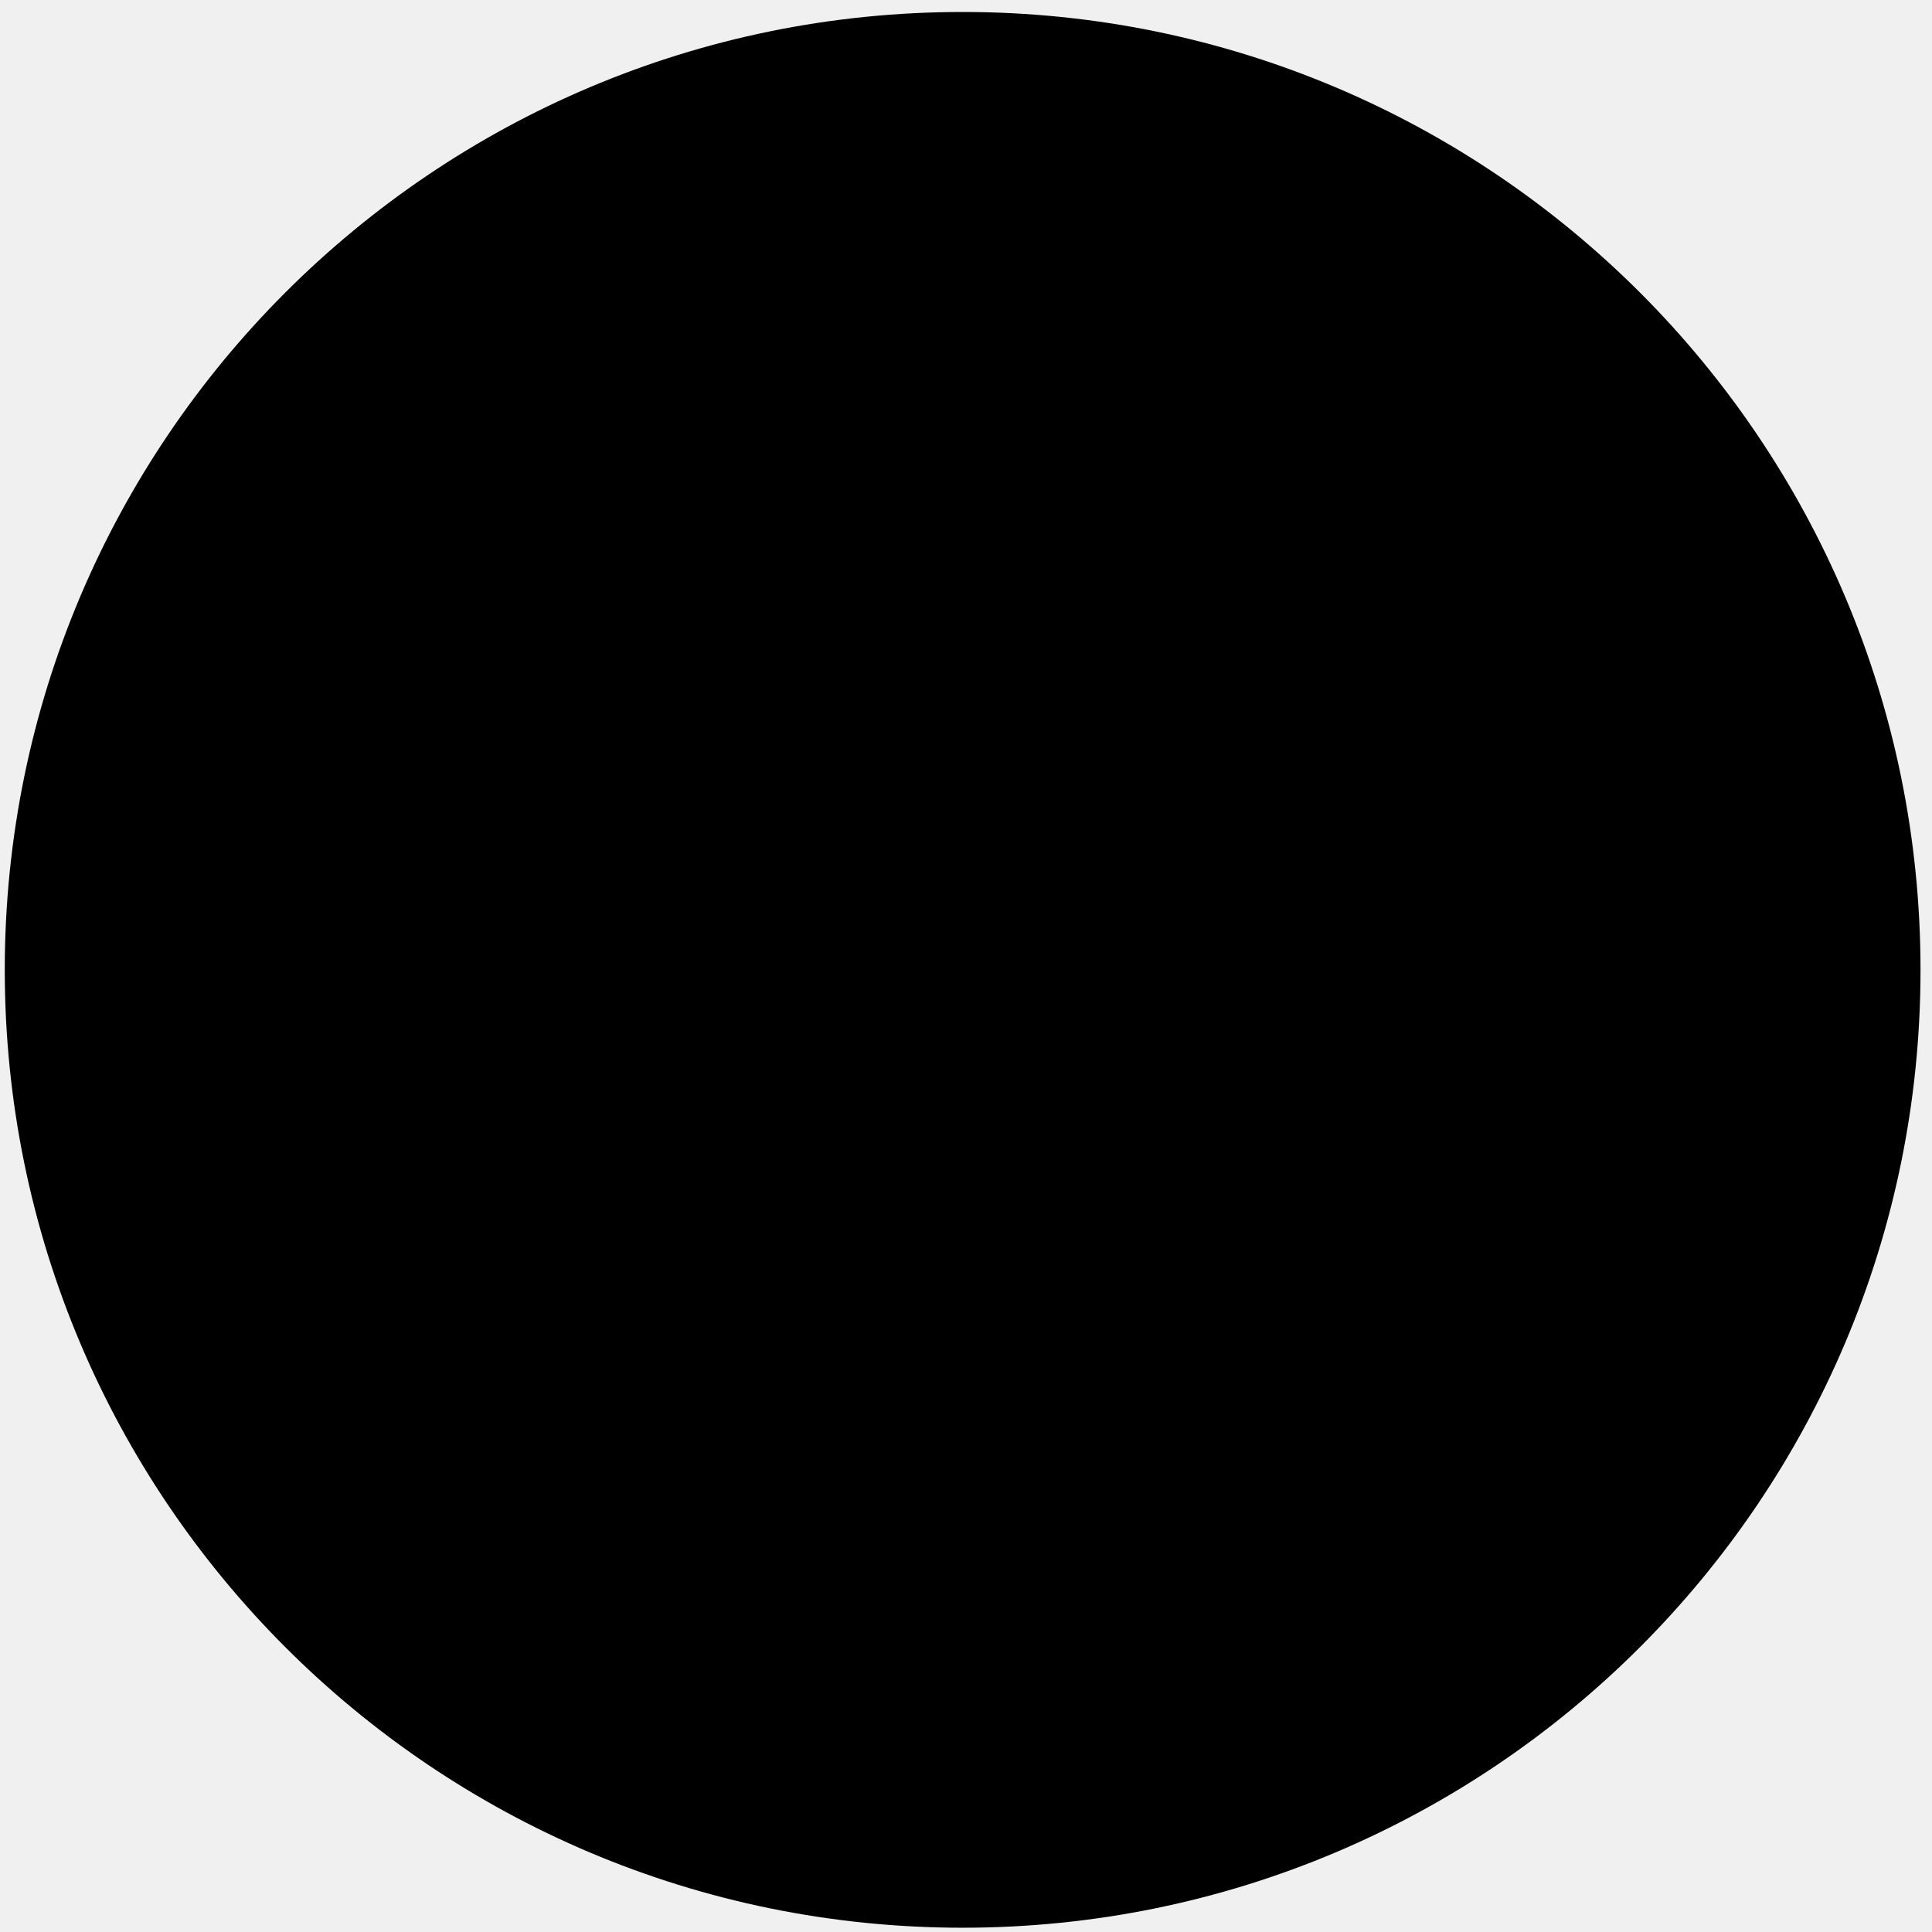
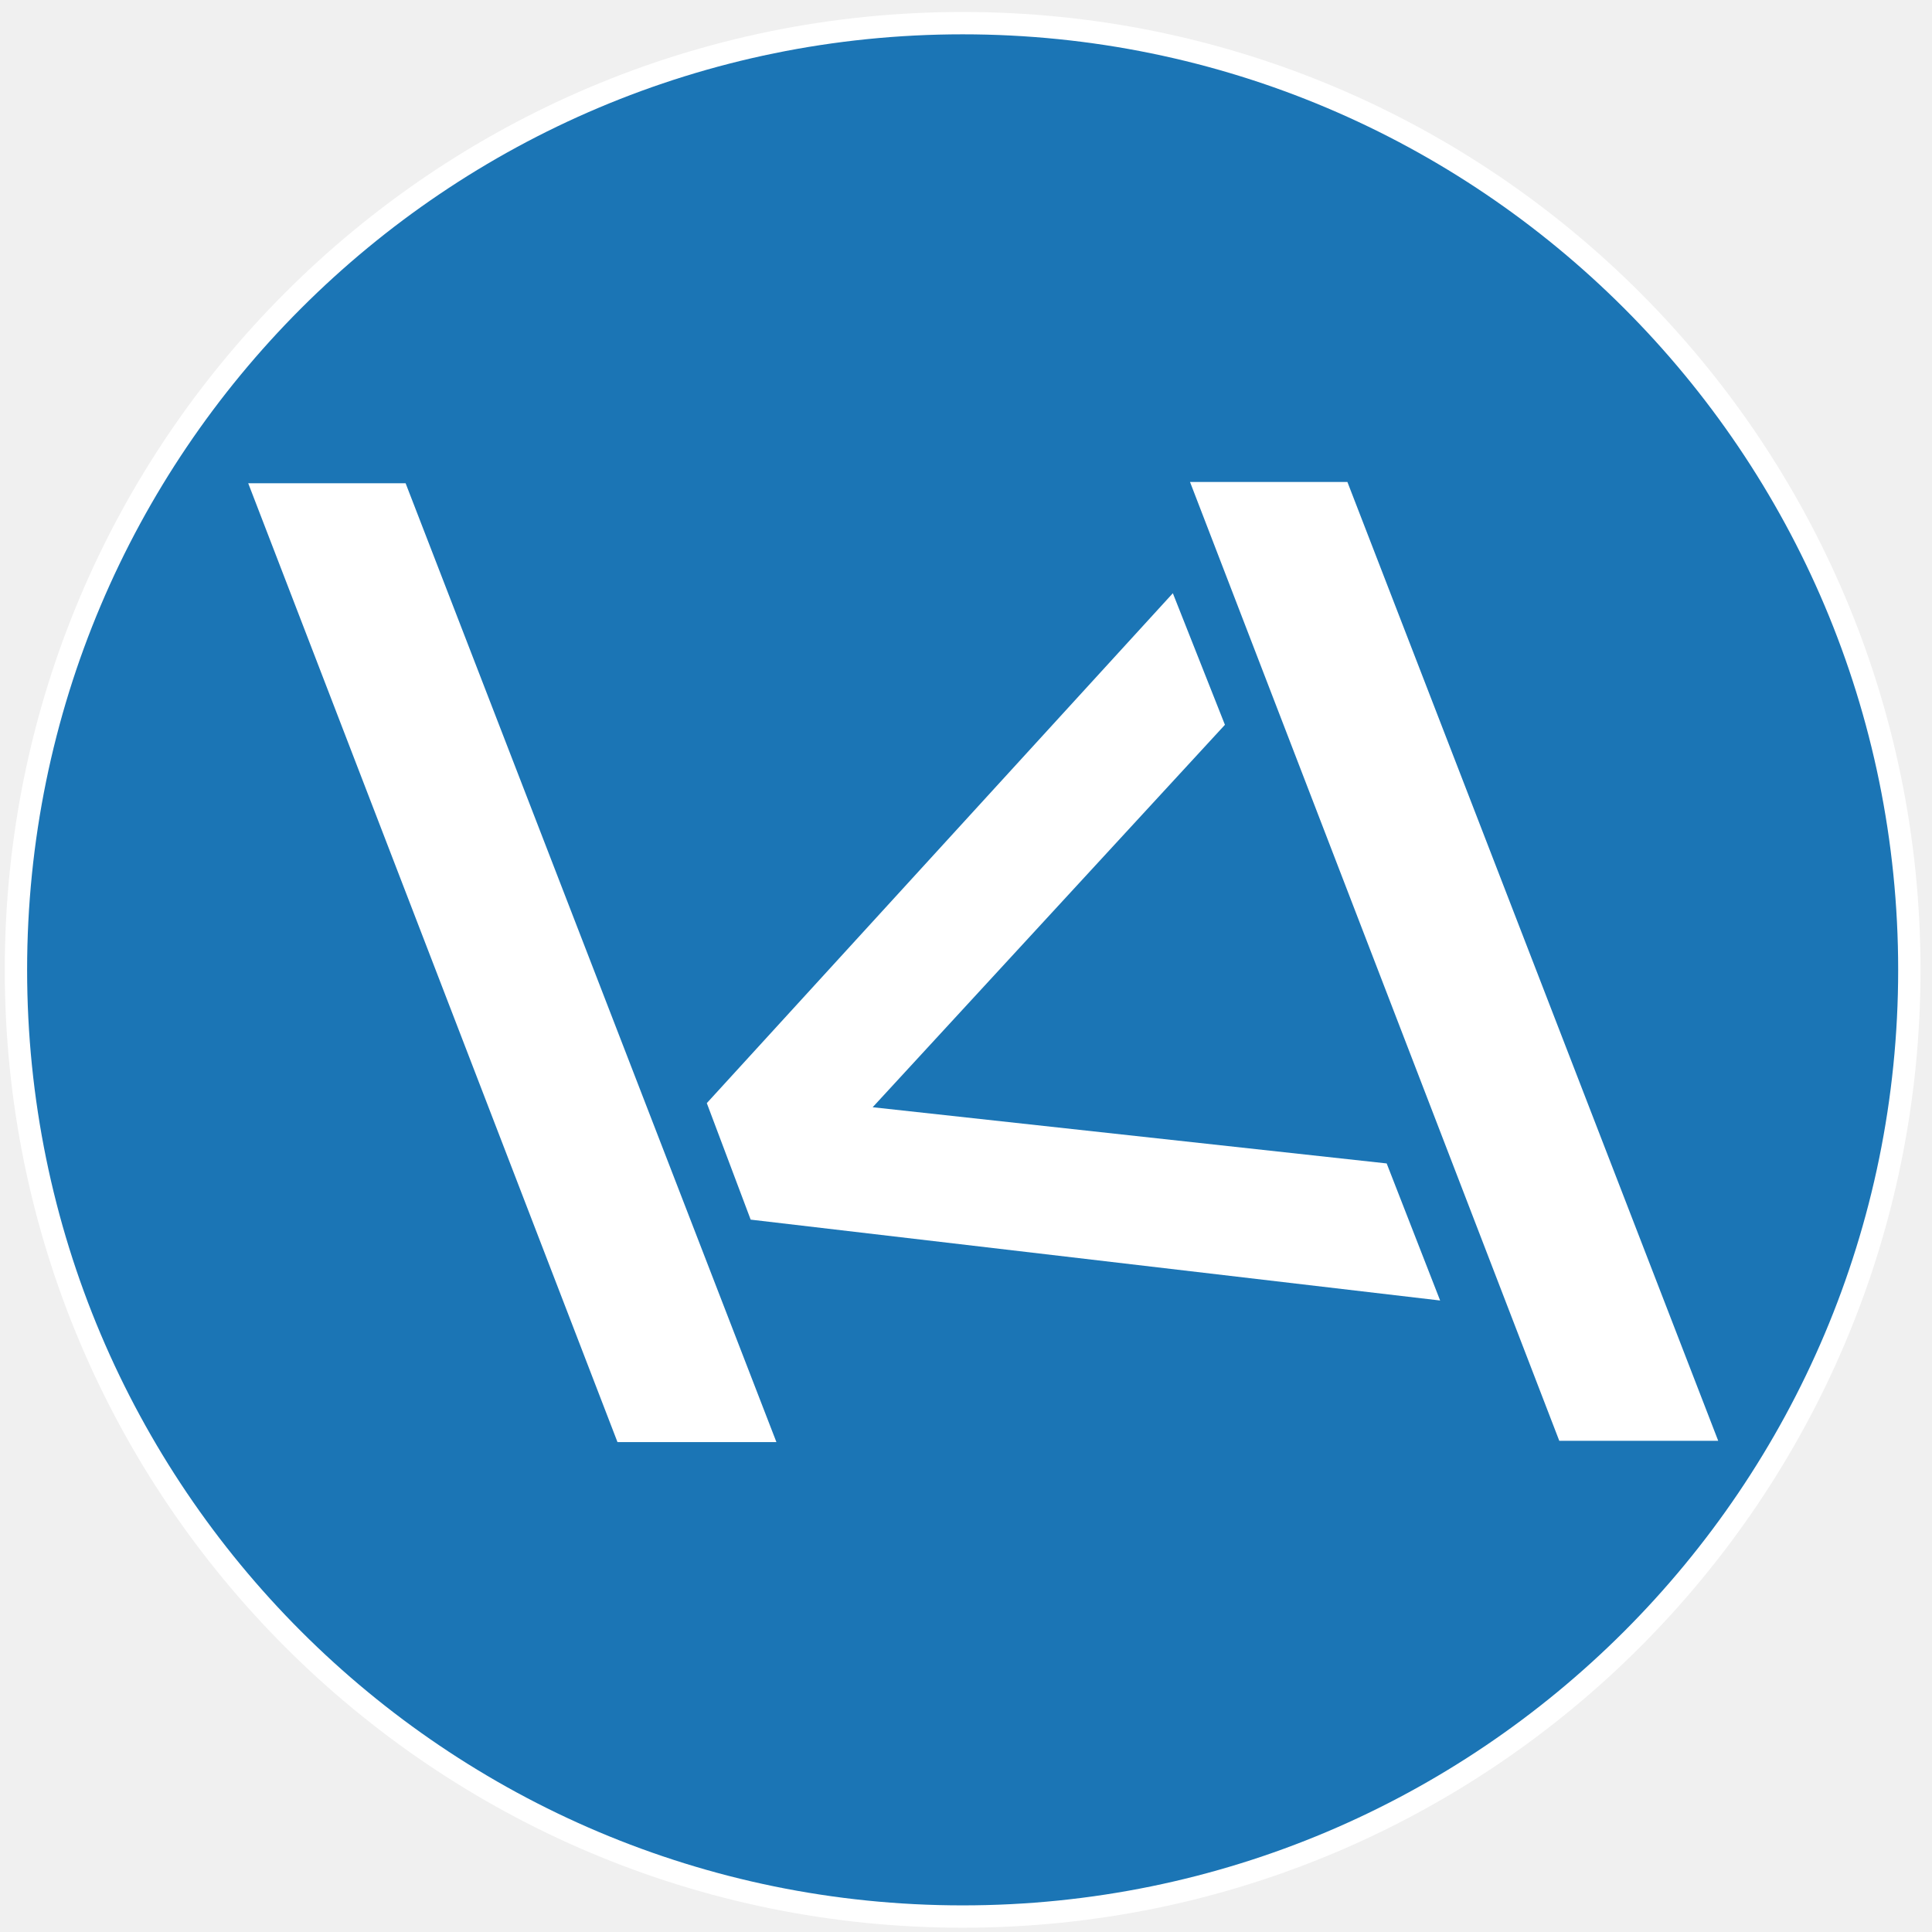
<svg xmlns="http://www.w3.org/2000/svg" viewBox="25 13 286 286">
-   <ellipse cx="167.503" cy="156.57" rx="141.797" ry="141.797" />
-   <ellipse cx="167.503" cy="156.57" rx="138.489" ry="138.489" />
-   <path d="M61.744 84.535h23.299l54.892 141.941h-23.527L61.744 84.535zm139.418-.186h23.299l54.892 141.941h-23.527L201.162 84.349zm-2.542 16.467l-68.989 75.483 6.493 17.247 102.063 11.972-7.913-20.291-76.091-8.32 52.147-56.612-7.71-19.479z" />
+   <ellipse cx="167.503" cy="156.57" rx="141.797" ry="141.797" fill="#FFF" />
+   <ellipse cx="167.503" cy="156.57" rx="138.489" ry="138.489" fill="#1b75b5" />
+   <path d="M61.744 84.535h23.299l54.892 141.941h-23.527L61.744 84.535zm139.418-.186h23.299l54.892 141.941h-23.527L201.162 84.349zm-2.542 16.467l-68.989 75.483 6.493 17.247 102.063 11.972-7.913-20.291-76.091-8.32 52.147-56.612-7.71-19.479z" fill="#FFF" />
</svg>
